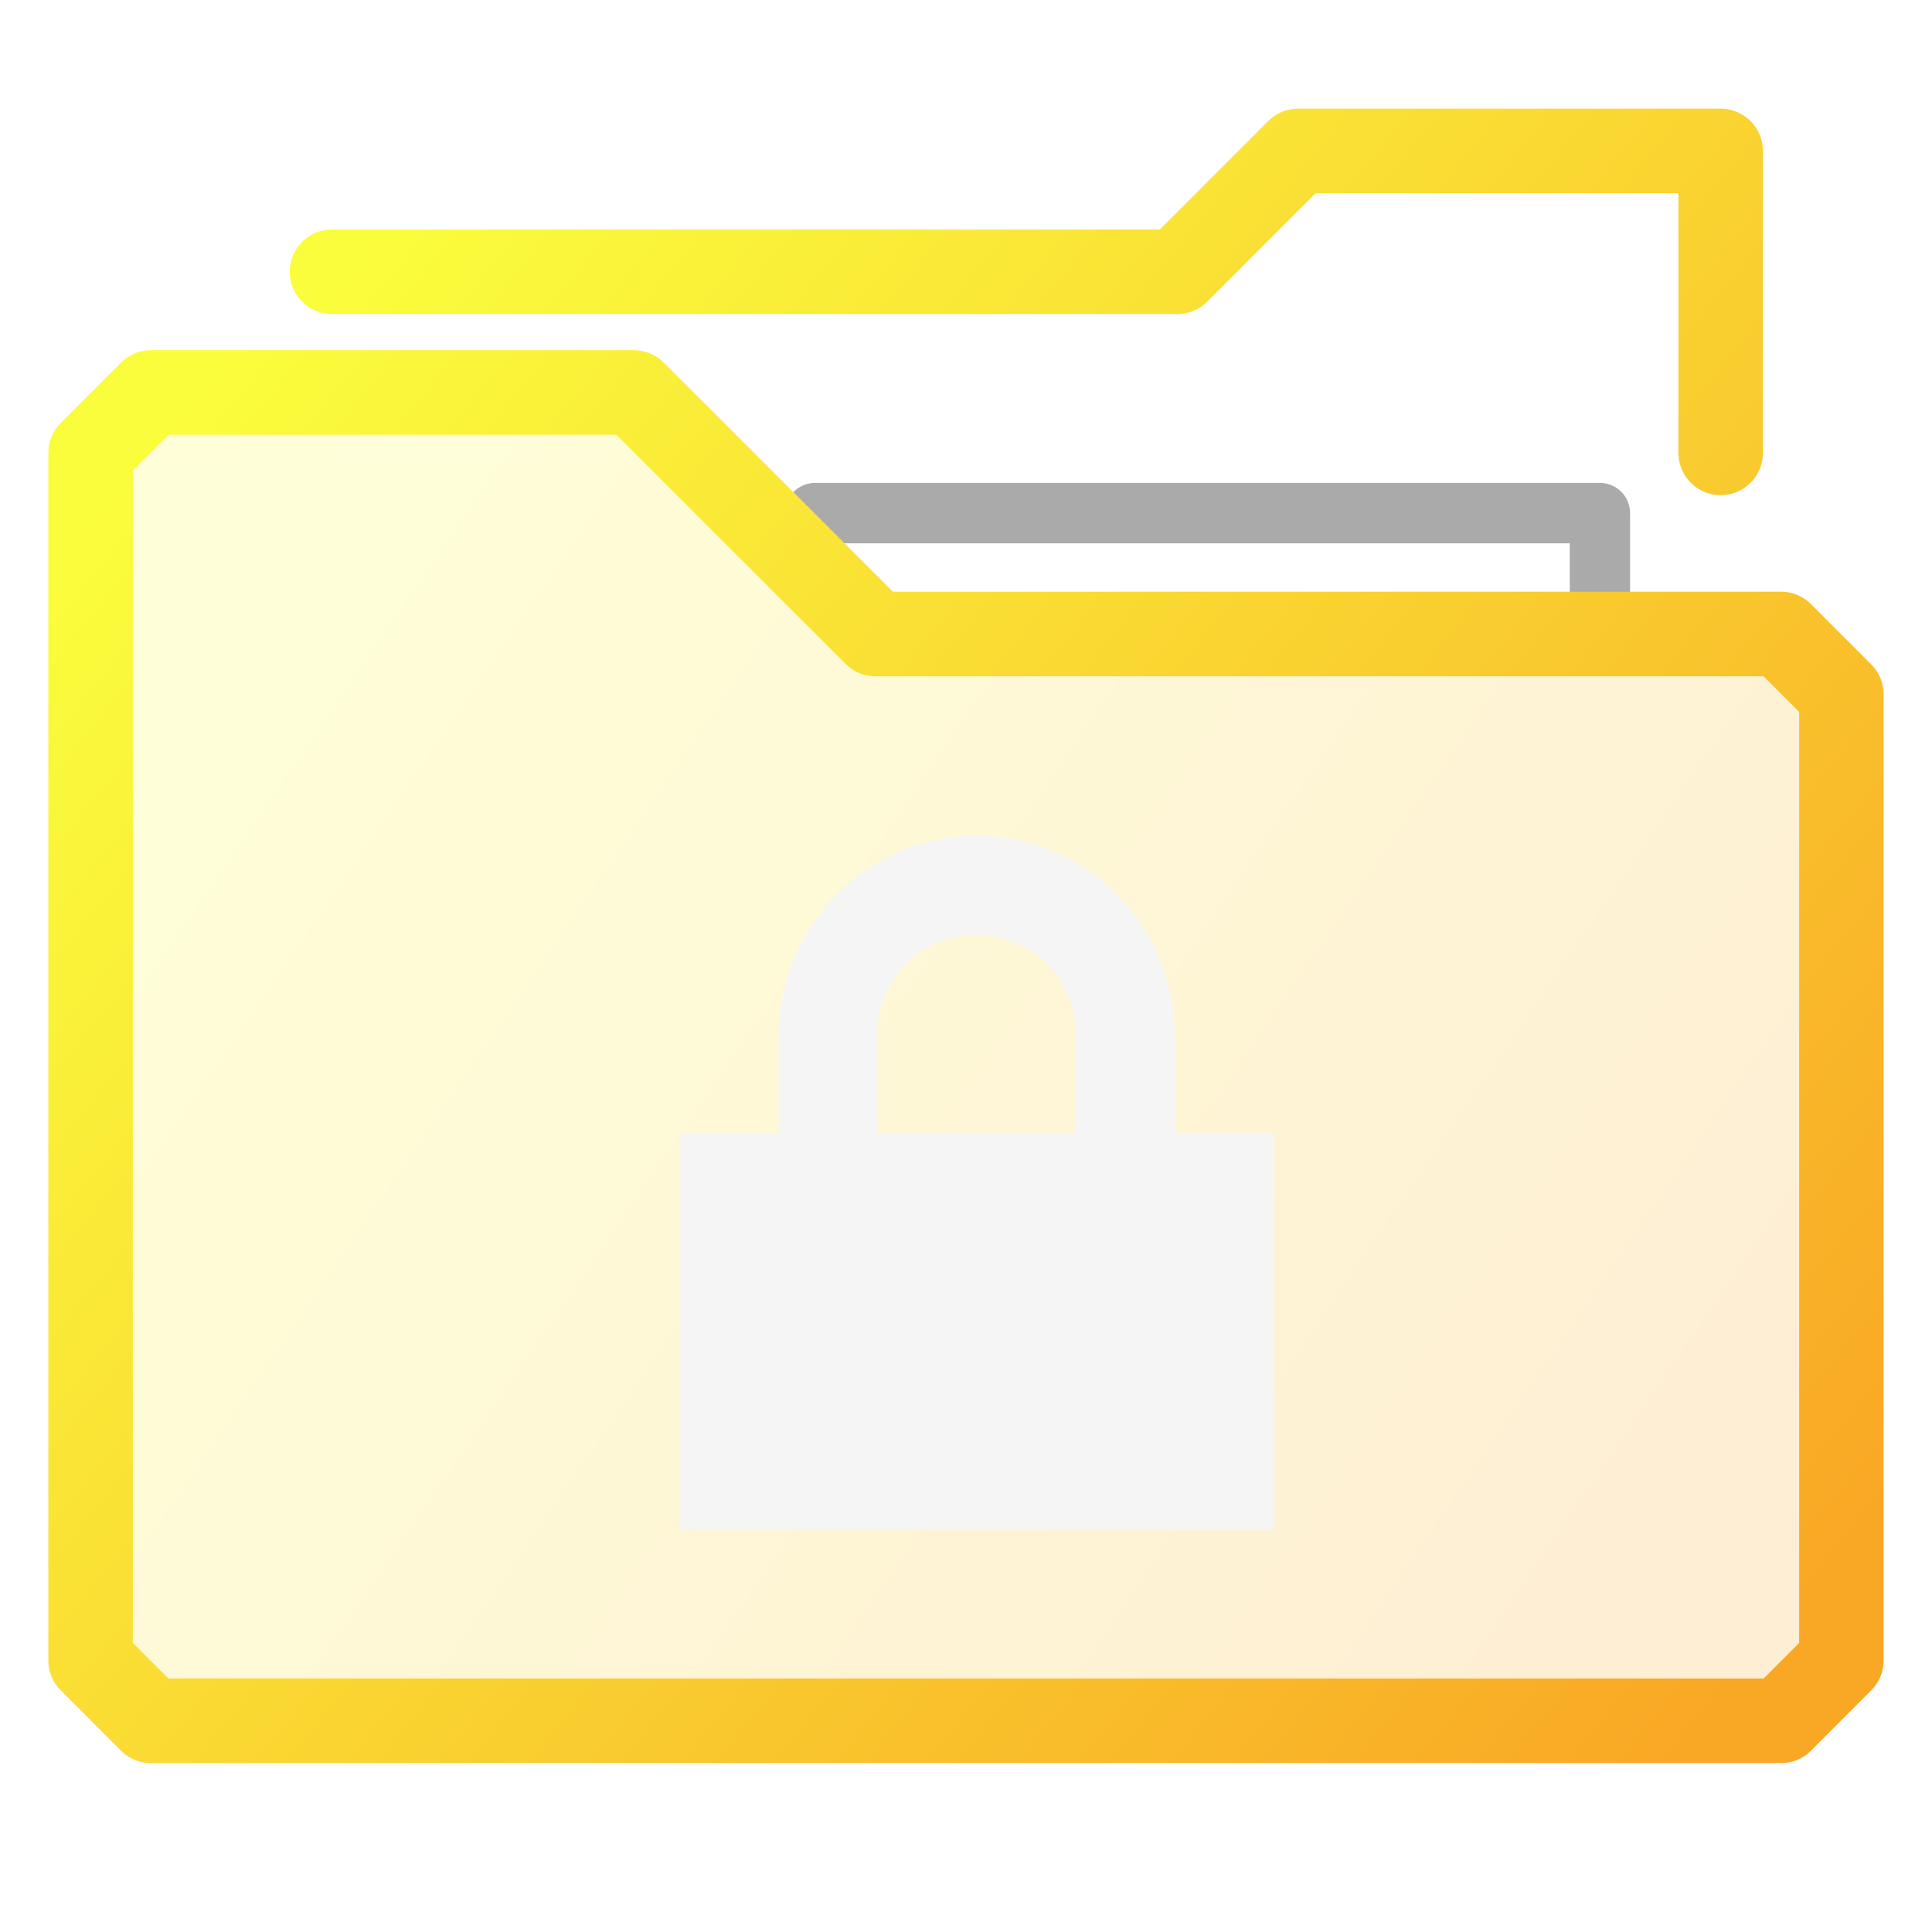
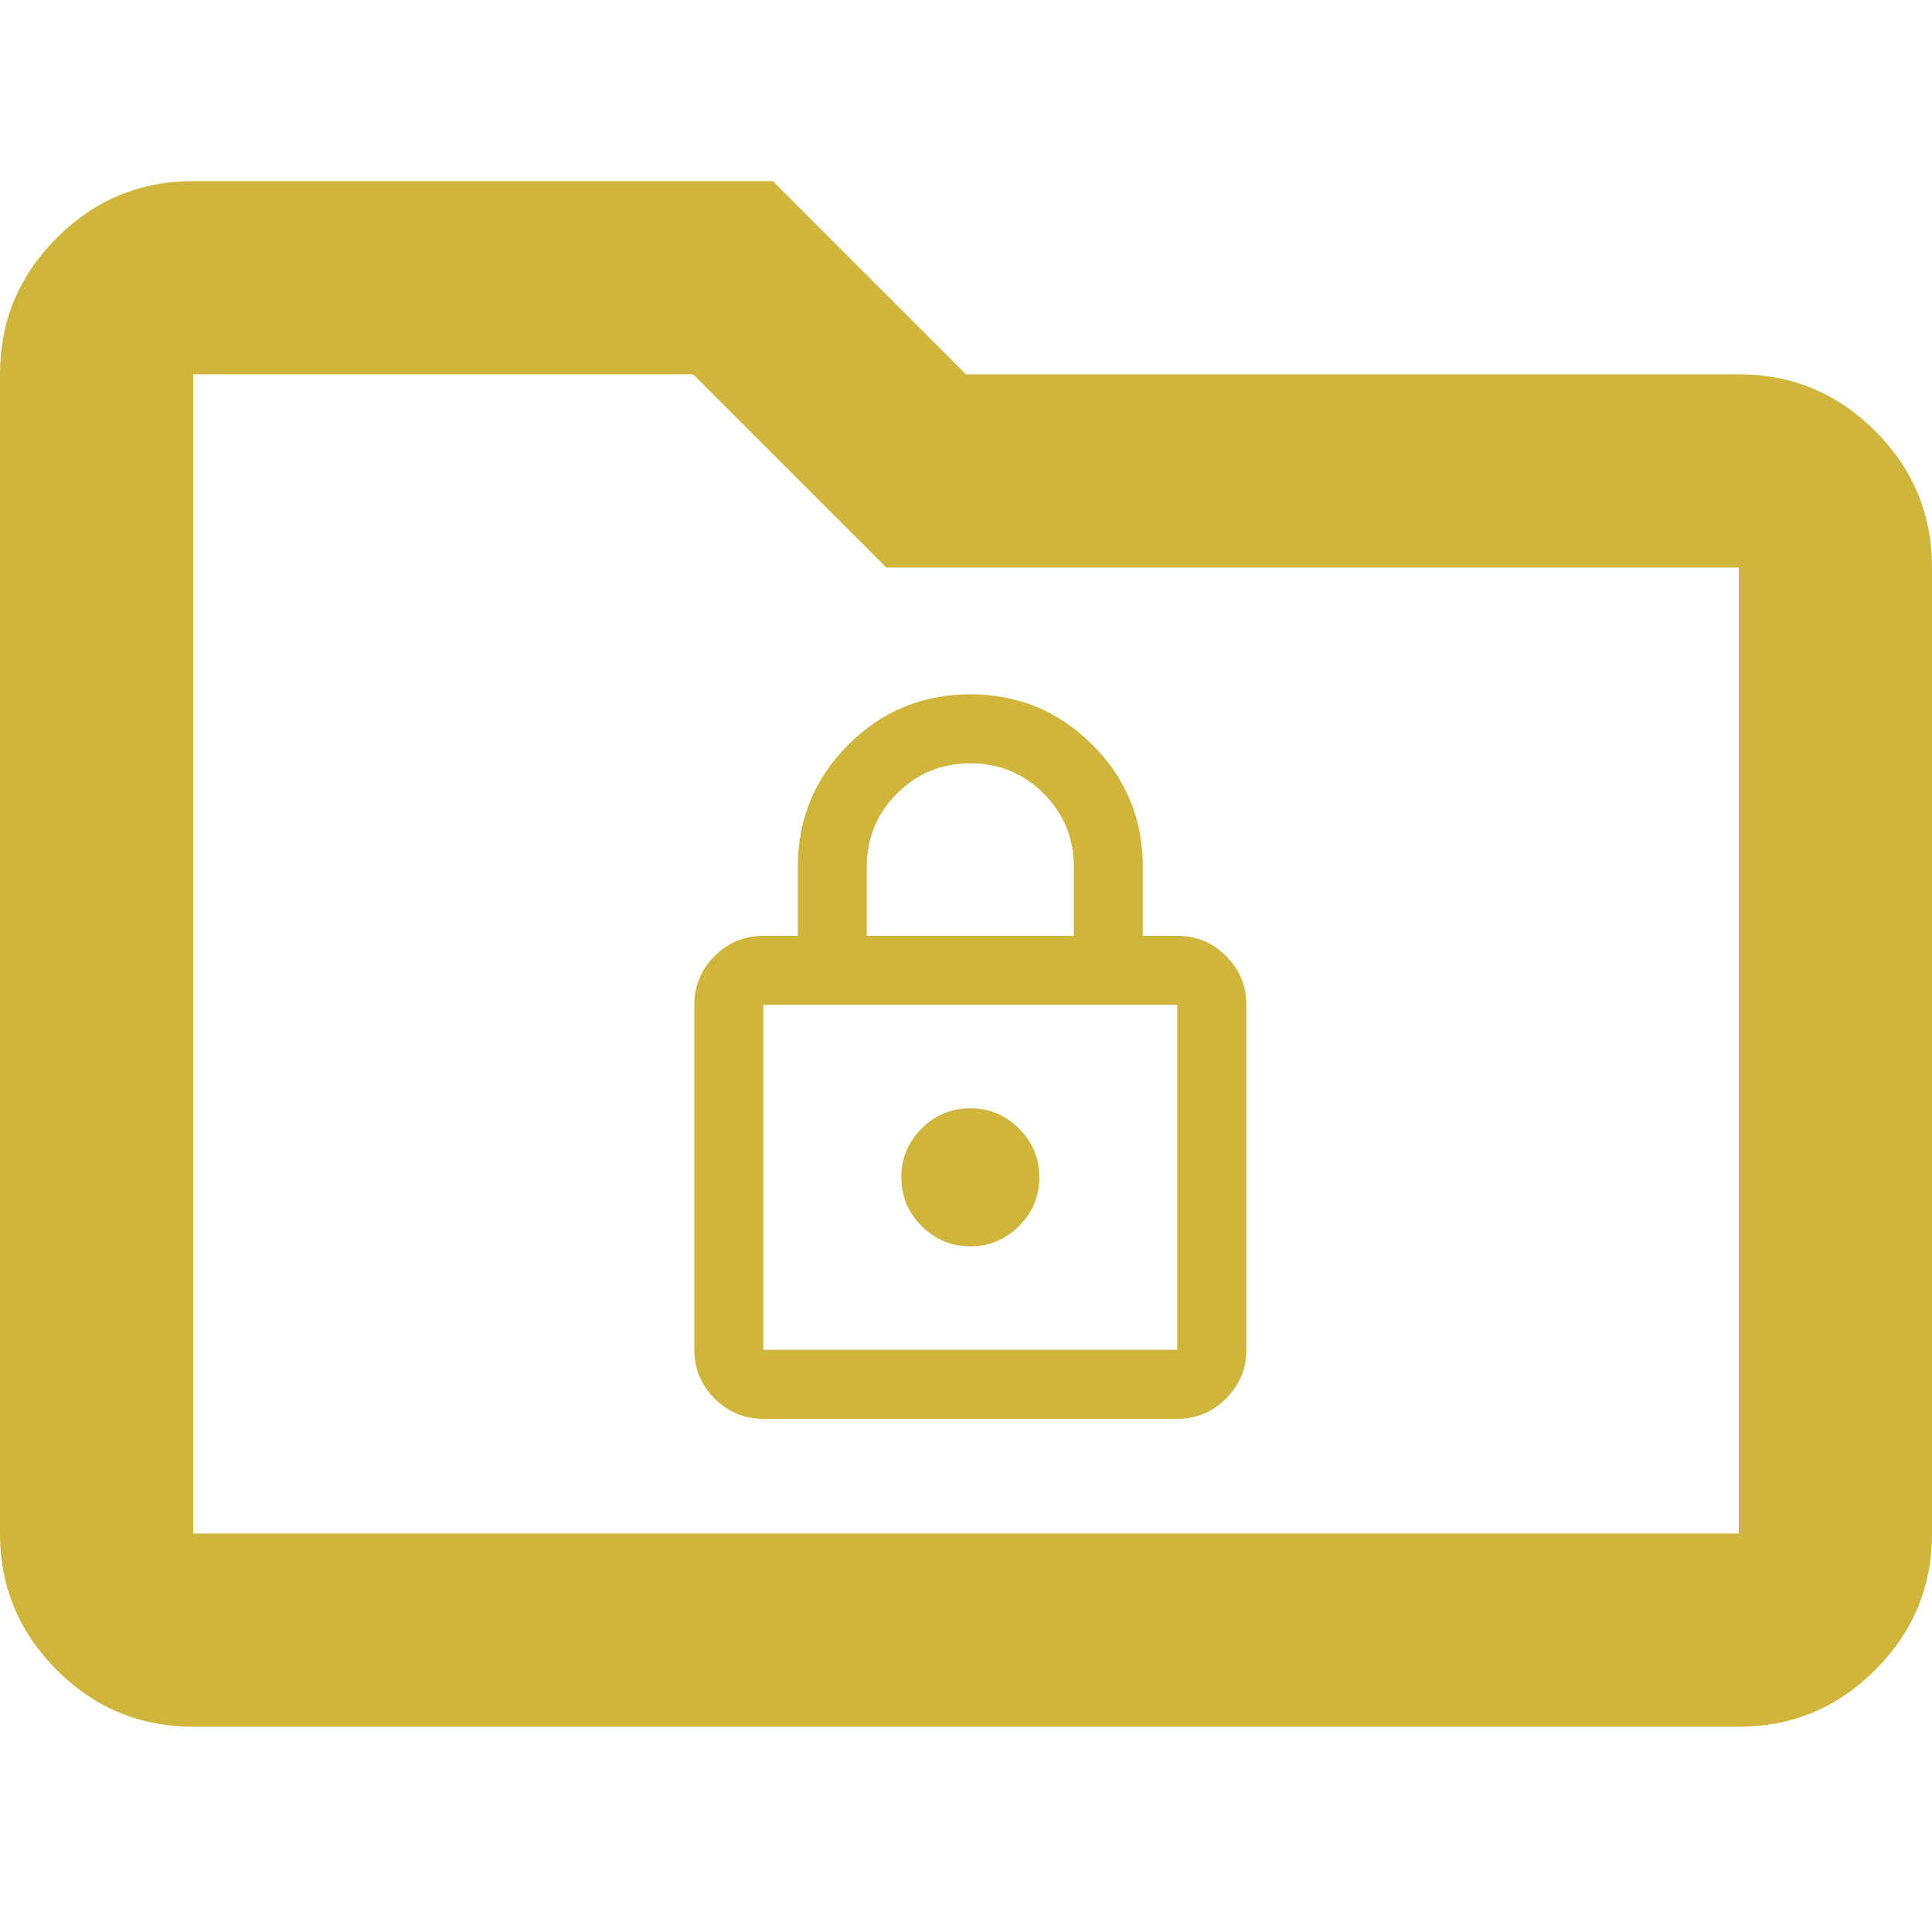
- <svg xmlns="http://www.w3.org/2000/svg" xmlns:xlink="http://www.w3.org/1999/xlink" height="32" width="32" version="1.1" id="svg30">
-   <defs id="defs34" />
-   <linearGradient id="a">
-     <stop offset="0" stop-color="#fafd3c" id="stop2" />
-     <stop offset="1" stop-color="#f9a825" id="stop4" />
-   </linearGradient>
-   <linearGradient id="b" gradientUnits="userSpaceOnUse" x1="-54.435" x2="-19.412" xlink:href="#a" y1="14.268" y2="39.284" />
-   <linearGradient id="c" gradientUnits="userSpaceOnUse" x1="-54.435" x2="-14.409" xlink:href="#a" y1="11.618" y2="44.287" />
-   <linearGradient id="f" gradientTransform="matrix(.477 0 0 .47697 -30.639 27.022)" gradientUnits="userSpaceOnUse" x1="-54.435" x2="-14.409" xlink:href="#a" y1="11.618" y2="44.287" />
-   <linearGradient id="e" gradientTransform="matrix(.477 0 0 .47697 -30.638 26.213)" gradientUnits="userSpaceOnUse" x1="-54.435" x2="-14.409" xlink:href="#a" y1="11.618" y2="44.287" />
-   <linearGradient id="d" gradientTransform="matrix(.477 0 0 .47697 -30.638 26.213)" gradientUnits="userSpaceOnUse" x1="-54.435" x2="-16.41" y1="19.271" y2="45.288">
-     <stop offset="0" stop-color="#fafd3c" stop-opacity=".2" id="stop11" />
-     <stop offset="1" stop-color="#f9a825" stop-opacity=".2" id="stop13" />
-   </linearGradient>
-   <g transform="matrix(1.35024 0 0 1.35193 80.504 -33.726)" fill="#dfffff" fill-opacity=".078" stroke-width=".962" stroke-linecap="round" stroke-linejoin="round" stroke="url(#b)" id="g24">
-     <path d="M-39.996 32.713v-1.48h-9.628" fill="none" stroke="#aaa" stroke-width=".74" id="path16" />
-     <g clip-rule="evenodd" stroke="url(#c)" stroke-width="1.036" transform="translate(0 -2.74)" id="g22">
-       <path d="M-48.883 35.454l-2.963-2.959h-5.925l-.74.74v14.794l.74.74h19.997l.74-.74V36.194l-.74-.74z" fill="url(#d)" fill-opacity="1" fill-rule="evenodd" stroke="url(#e)" id="path18" />
-       <path d="M-38.515 33.235v-3.699h-5.184l-1.481 1.48h-10.37" fill="none" stroke="url(#f)" id="path20" />
-     </g>
-   </g>
-   <path d="M16.173 13.842c-1.817 0-3.277 1.494-3.277 3.332v1.59h-1.643v6.563h9.846v-6.563h-1.643v-1.59c0-1.835-1.46-3.332-3.28-3.332zm0 1.643c.911 0 1.643.731 1.643 1.64v1.64h-3.283V17.12c0-.905.731-1.636 1.643-1.636z" fill="#f5f5f5" id="path26" />
-   <path d="M9.61 26.142V13.02h13.122v13.122z" fill="none" id="path28" />
+ <svg xmlns="http://www.w3.org/2000/svg" width="32" height="32" viewBox="0 0 64 64" fill="none">
+   <path d="M6.4 57.2C4.64 57.2 3.133 56.573 1.88 55.32C0.627 54.067 0 52.56 0 50.8V12.4C0 10.64 0.627 9.133 1.88 7.88C3.133 6.627 4.64 6 6.4 6H25.6L32 12.4H57.6C59.36 12.4 60.867 13.027 62.12 14.28C63.373 15.533 64 17.04 64 18.8V50.8C64 52.56 63.373 54.067 62.12 55.32C60.867 56.573 59.36 57.2 57.6 57.2H6.4ZM6.4 50.8H57.6V18.8H29.36L22.96 12.4H6.4V50.8Z" fill="#CFB53B" />
+   <path d="M25.286 47C24.657 47 24.119 46.776 23.671 46.329C23.224 45.881 23 45.343 23 44.714V33.286C23 32.657 23.224 32.119 23.671 31.671C24.119 31.224 24.657 31 25.286 31H26.429V28.714C26.429 27.133 26.986 25.786 28.1 24.671C29.214 23.557 30.562 23 32.143 23C33.724 23 35.071 23.557 36.186 24.671C37.3 25.786 37.857 27.133 37.857 28.714V31H39C39.629 31 40.167 31.224 40.614 31.671C41.062 32.119 41.286 32.657 41.286 33.286V44.714C41.286 45.343 41.062 45.881 40.614 46.329C40.167 46.776 39.629 47 39 47H25.286ZM25.286 44.714H39V33.286H25.286V44.714ZM32.143 41.286C32.771 41.286 33.309 41.062 33.757 40.614C34.205 40.167 34.429 39.629 34.429 39C34.429 38.371 34.205 37.833 33.757 37.386C33.309 36.938 32.771 36.714 32.143 36.714C31.514 36.714 30.976 36.938 30.529 37.386C30.081 37.833 29.857 38.371 29.857 39C29.857 39.629 30.081 40.167 30.529 40.614C30.976 41.062 31.514 41.286 32.143 41.286ZM28.714 31H35.571V28.714C35.571 27.762 35.238 26.952 34.571 26.286C33.905 25.619 33.095 25.286 32.143 25.286C31.191 25.286 30.381 25.619 29.714 26.286C29.048 26.952 28.714 27.762 28.714 28.714V31Z" fill="#CFB53B" />
</svg>
